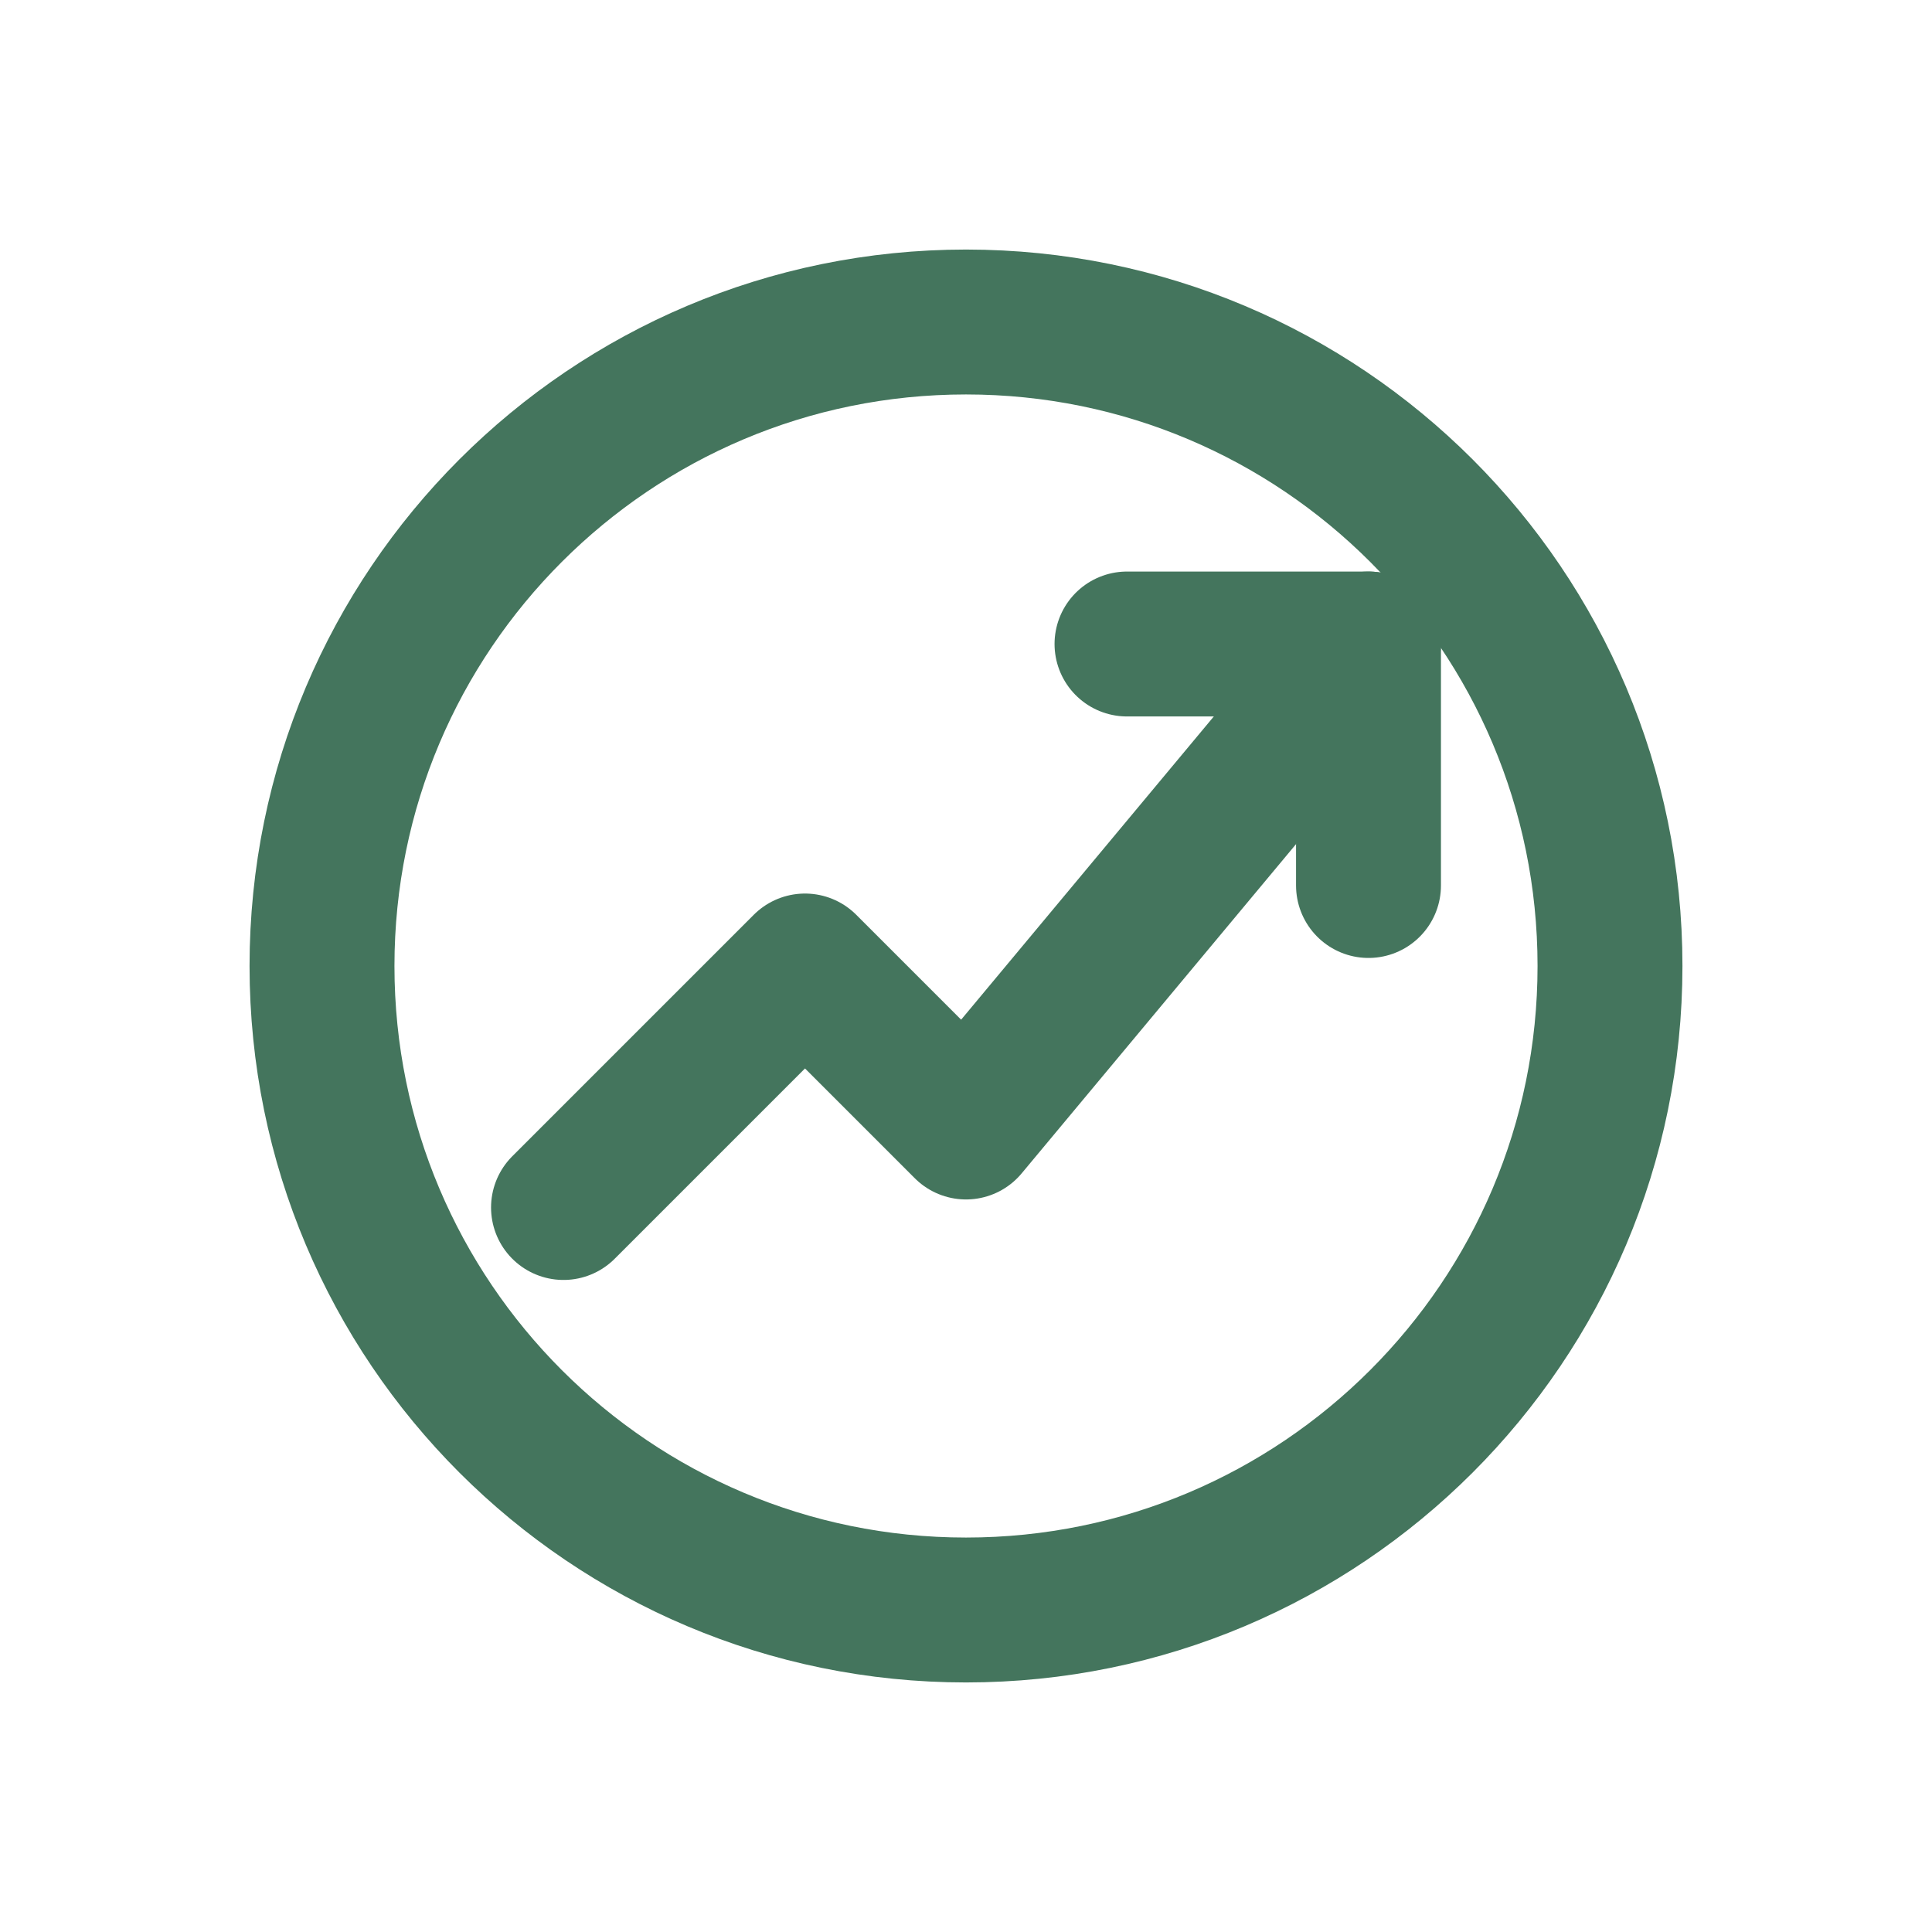
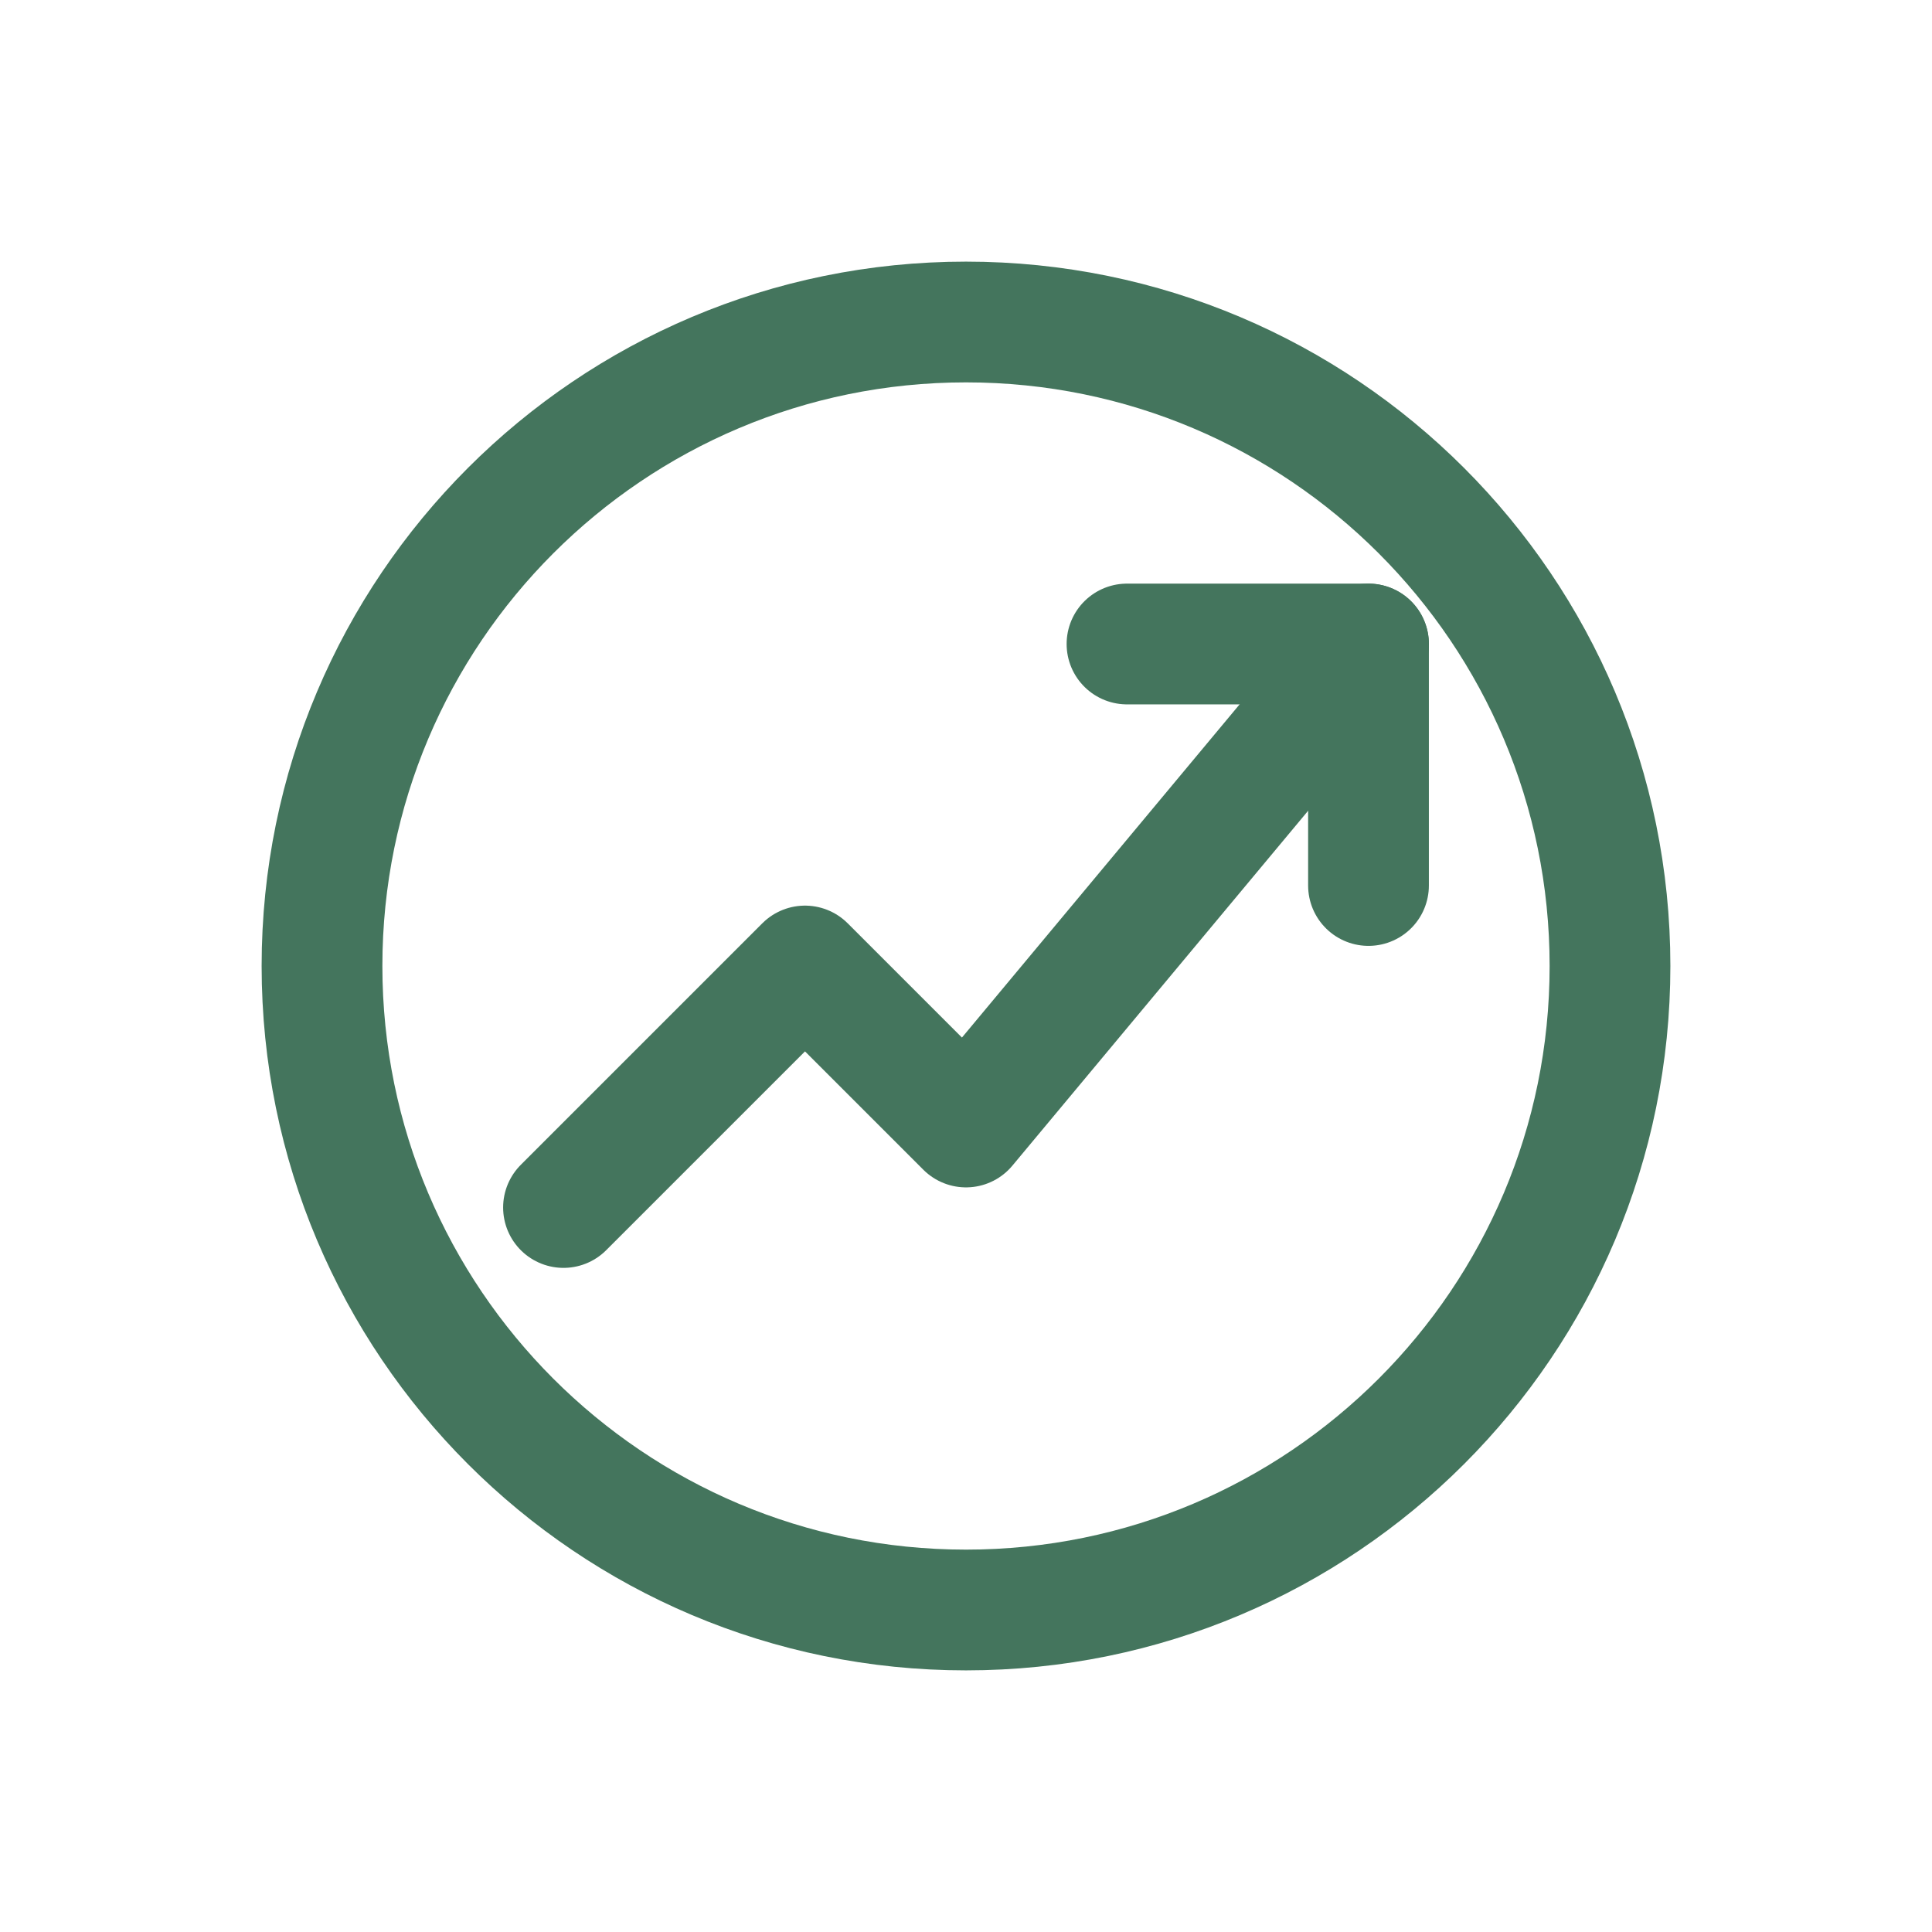
<svg xmlns="http://www.w3.org/2000/svg" viewBox="0 0 24 24" fill="none">
-   <g stroke="#44755d" stroke-width="1.8" stroke-linecap="round" stroke-linejoin="round">
+   <g stroke="#44755d" stroke-width="1.5" stroke-linecap="round" stroke-linejoin="round">
    <circle cx="12" cy="12" r="8" />
    <path d="m7 15 3-3 2 2 5-6" />
    <path d="M14 8h3v3" />
  </g>
</svg>
